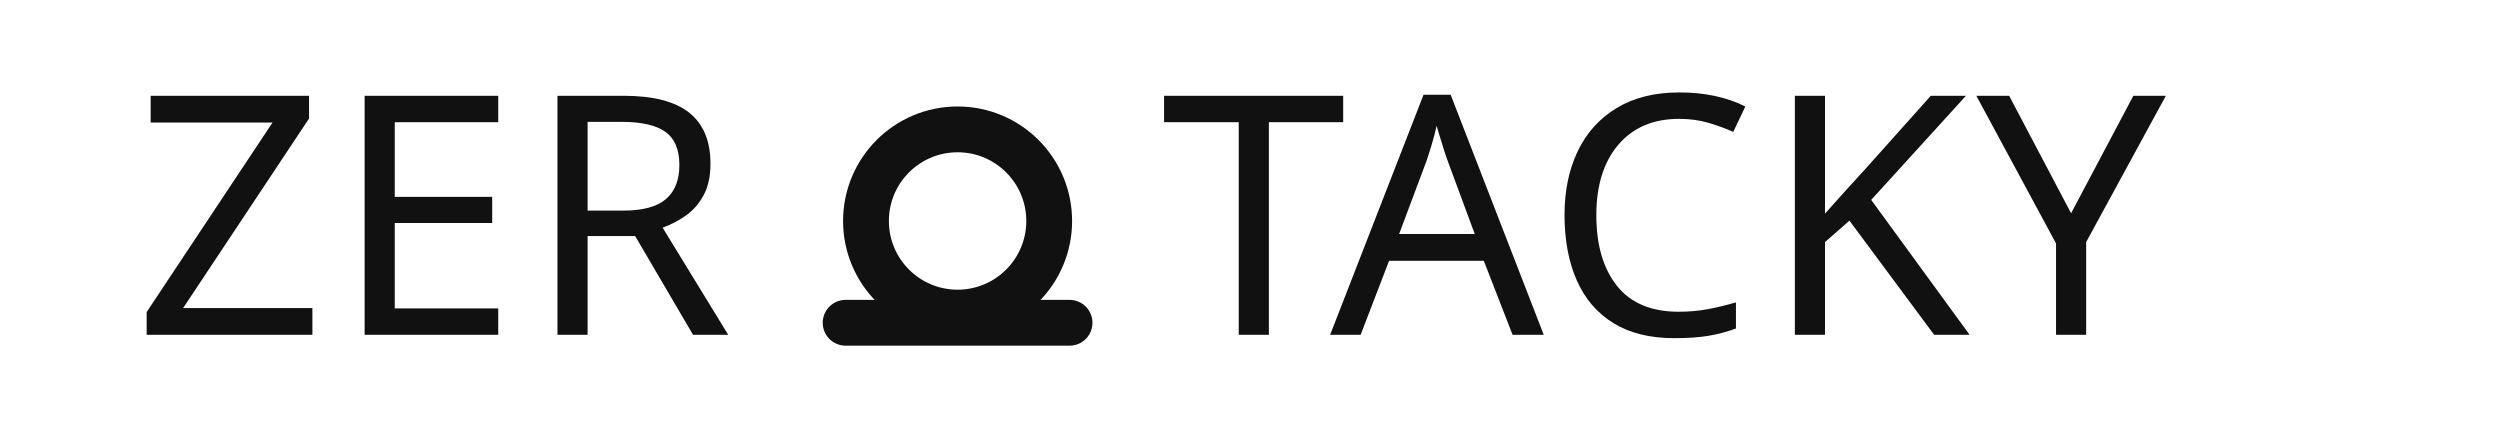
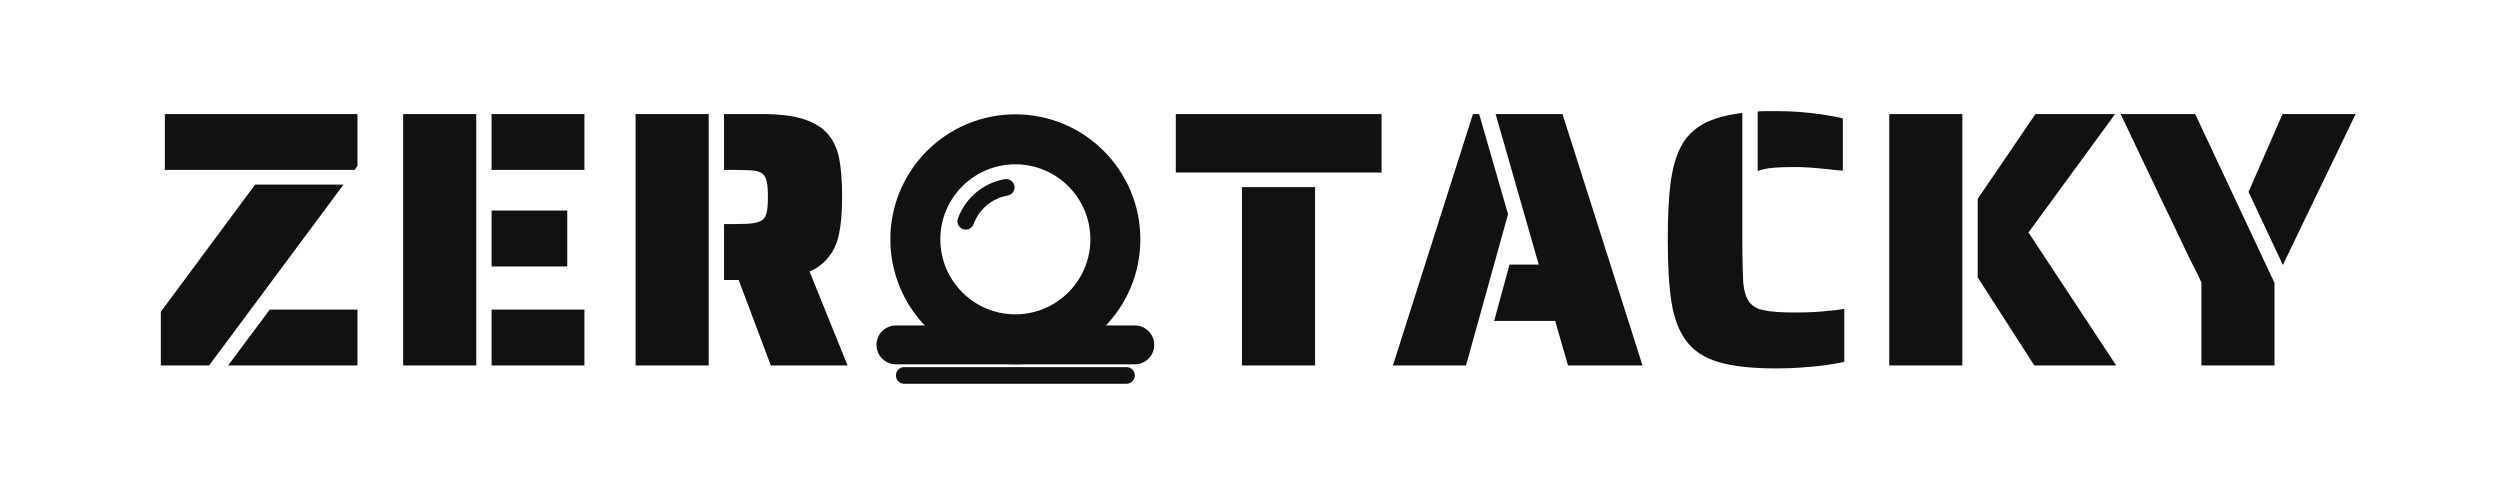
- <svg xmlns="http://www.w3.org/2000/svg" width="1120" height="200" viewBox="0 0 1120 200">
-   <g font-family="Saira Stencil One, Impact, Arial Black, sans-serif" font-size="150" fill="#111111" letter-spacing="3">
-     <text x="60" y="150">ZER</text>
-     <text x="520" y="150">TACKY</text>
-   </g>
-   <g transform="translate(372 42) scale(1.14)">
-     <circle cx="50" cy="50" r="36" fill="none" stroke="#111111" stroke-width="18" stroke-linecap="round" />
-     <path d="M6 90 H94" fill="none" stroke="#111111" stroke-width="18" stroke-linecap="round" />
-   </g>
+ <svg xmlns="http://www.w3.org/2000/svg" width="1026" height="200" viewBox="0 0 1026 200">
+   <path d="M67.65 46.8H146.7V68.1L145.5 69.75H67.65ZM66.0 127.95 104.7 75.75H141.0L85.8 150.0H66.0ZM110.7 127.05H146.7V150.0H93.6Z M165.45 46.8H195.45V150.0H165.45ZM201.75 46.8H239.85V69.75H201.75ZM201.75 86.4H232.8V109.35H201.75ZM201.75 127.05H239.85V150.0H201.75Z M260.85 46.8H290.85V150.0H260.85ZM303.15 114.9H297.15V91.95H302.25Q306.9 91.95 309.3 91.575Q311.7 91.2 313.05 90.15Q314.25 89.1 314.7 87.0Q315.15 84.9 315.15 80.85Q315.15 76.8 314.7 74.625Q314.25 72.45 313.05 71.4Q311.85 70.35 309.525 70.05Q307.2 69.75 302.25 69.75H297.15V46.8H312.6Q323.25 46.8 329.85 48.9Q336.45 51.0 340.05 55.35Q343.35 59.4 344.475 65.4Q345.6 71.4 345.6 80.85Q345.6 93.0 343.35 99.6Q340.2 108.0 332.25 111.45L347.85 150.0H316.35Z" fill="#111111" />
+   <circle cx="416.700" cy="98.220" r="41.040" fill="none" stroke="#111111" stroke-width="20.520" />
+   <path d="M396.346 90.812 A21.660 21.660 0 0 1 412.939 76.889" fill="none" stroke="#111111" stroke-width="6.840" stroke-linecap="round" />
+   <path d="M367.680 141.540 H465.720" fill="none" stroke="#111111" stroke-width="15.960" stroke-linecap="round" />
+   <path d="M371.100 154.080 H462.300" fill="none" stroke="#111111" stroke-width="6.840" stroke-linecap="round" />
+   <path d="M482.55 46.8H567.0V70.8H482.55ZM509.7 76.8H539.7V150.0H509.7Z M604.5 46.8H607.05L618.9 87.9L601.65 150.0H571.65ZM638.25 131.7H613.2L619.5 108.6H631.5L613.8 46.8H641.25L674.1 150.0H643.5Z M721.35 45.75Q722.55 45.6 725.1 45.6H729.0Q739.05 45.6 748.65 47.1Q753.6 47.85 756.3 48.6V70.05Q754.05 69.9 748.8 69.3Q741.75 68.55 736.5 68.55Q730.65 68.55 727.125 68.925Q723.6 69.3 721.35 70.2ZM691.95 139.8Q687.6 133.95 686.025 124.275Q684.45 114.6 684.45 98.4Q684.45 84.15 685.575 75.3Q686.7 66.45 689.7 60.45Q692.85 54.3 698.925 50.925Q705.0 47.55 715.05 46.35V98.4Q715.05 106.8 715.35 114.6Q715.65 120.6 717.675 123.6Q719.7 126.6 724.05 127.35Q728.25 128.25 736.5 128.25Q745.05 128.25 751.05 127.5Q753.45 127.35 756.9 126.75V148.5Q749.55 150.15 740.25 150.75Q735.15 151.2 729.0 151.2Q714.0 151.2 705.225 148.575Q696.45 145.95 691.95 139.8Z M775.35 46.8H805.35V150.0H775.35ZM811.65 113.85V81.6L835.35 46.8H868.05L832.5 95.4L868.5 150.0H834.9Z M903.45 115.95 902.1 112.95 898.2 105.3 894.45 97.35Q893.85 96.3 892.95 94.2L886.8 81.45L870.3 46.8H900.9L933.45 116.1V150.0H903.45ZM922.8 78.75 936.75 46.8H966.75L955.05 71.1L950.1 81.3L940.65 100.95L936.9 108.75Z" fill="#111111" />
</svg>
